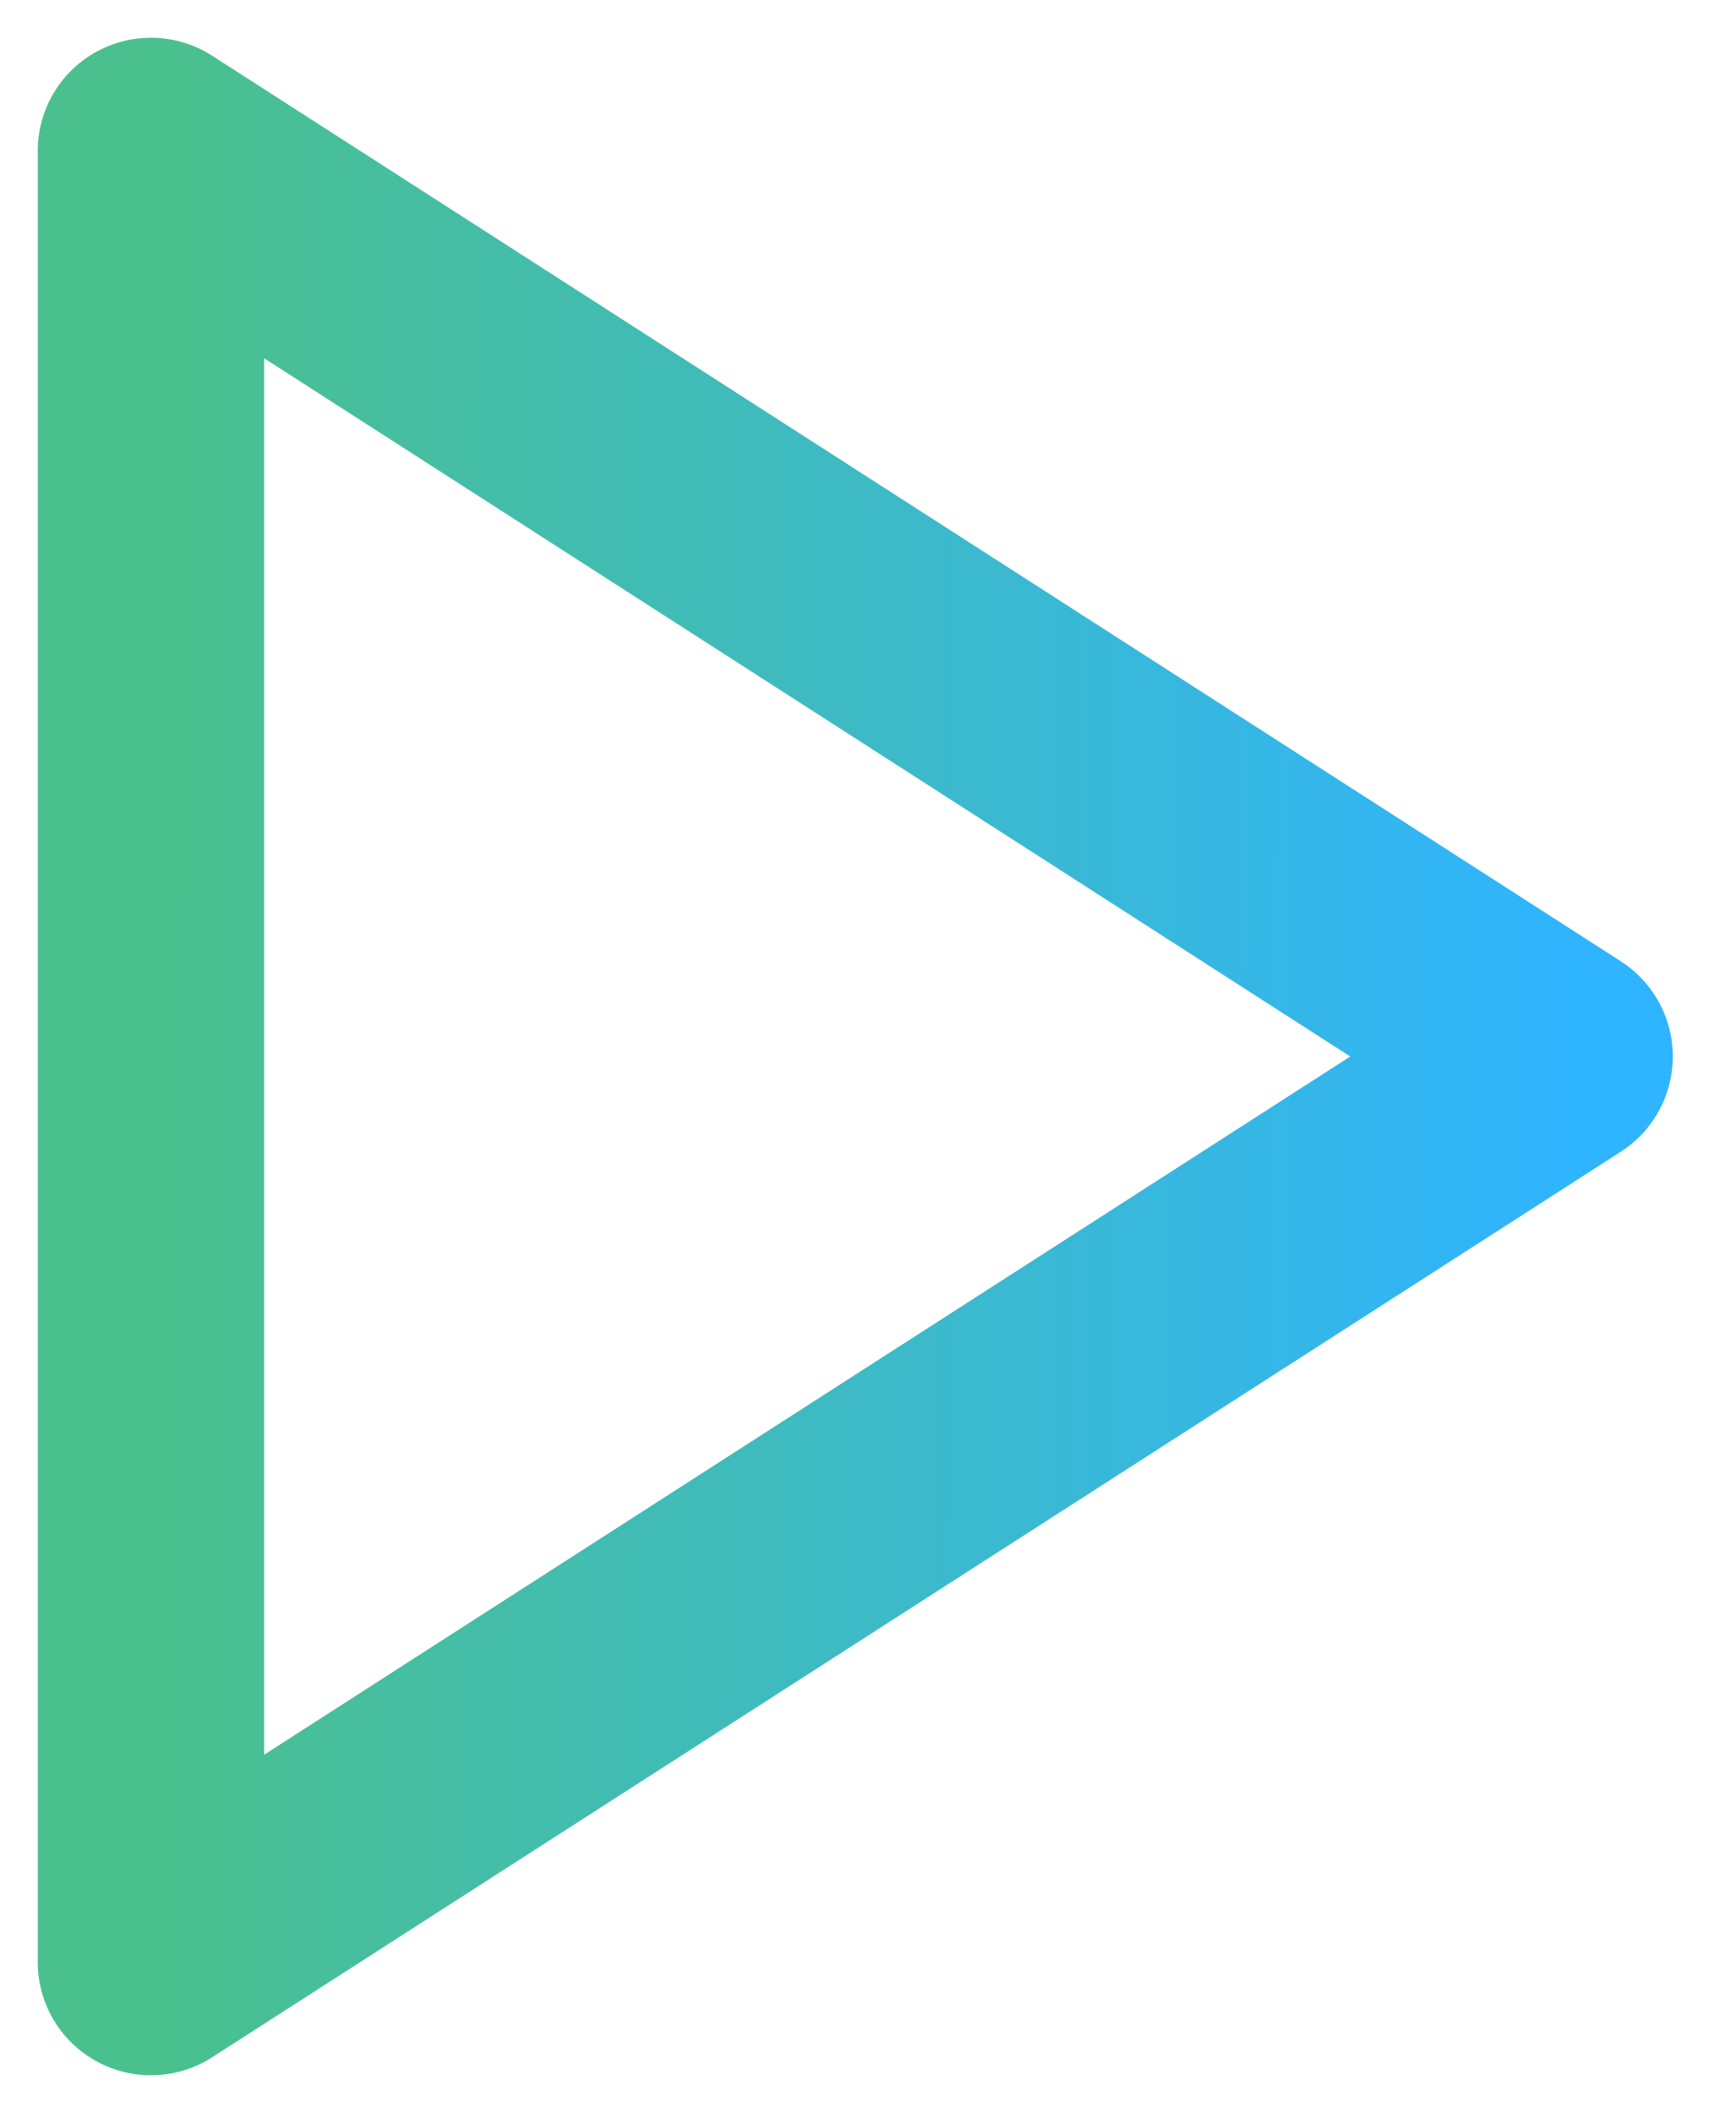
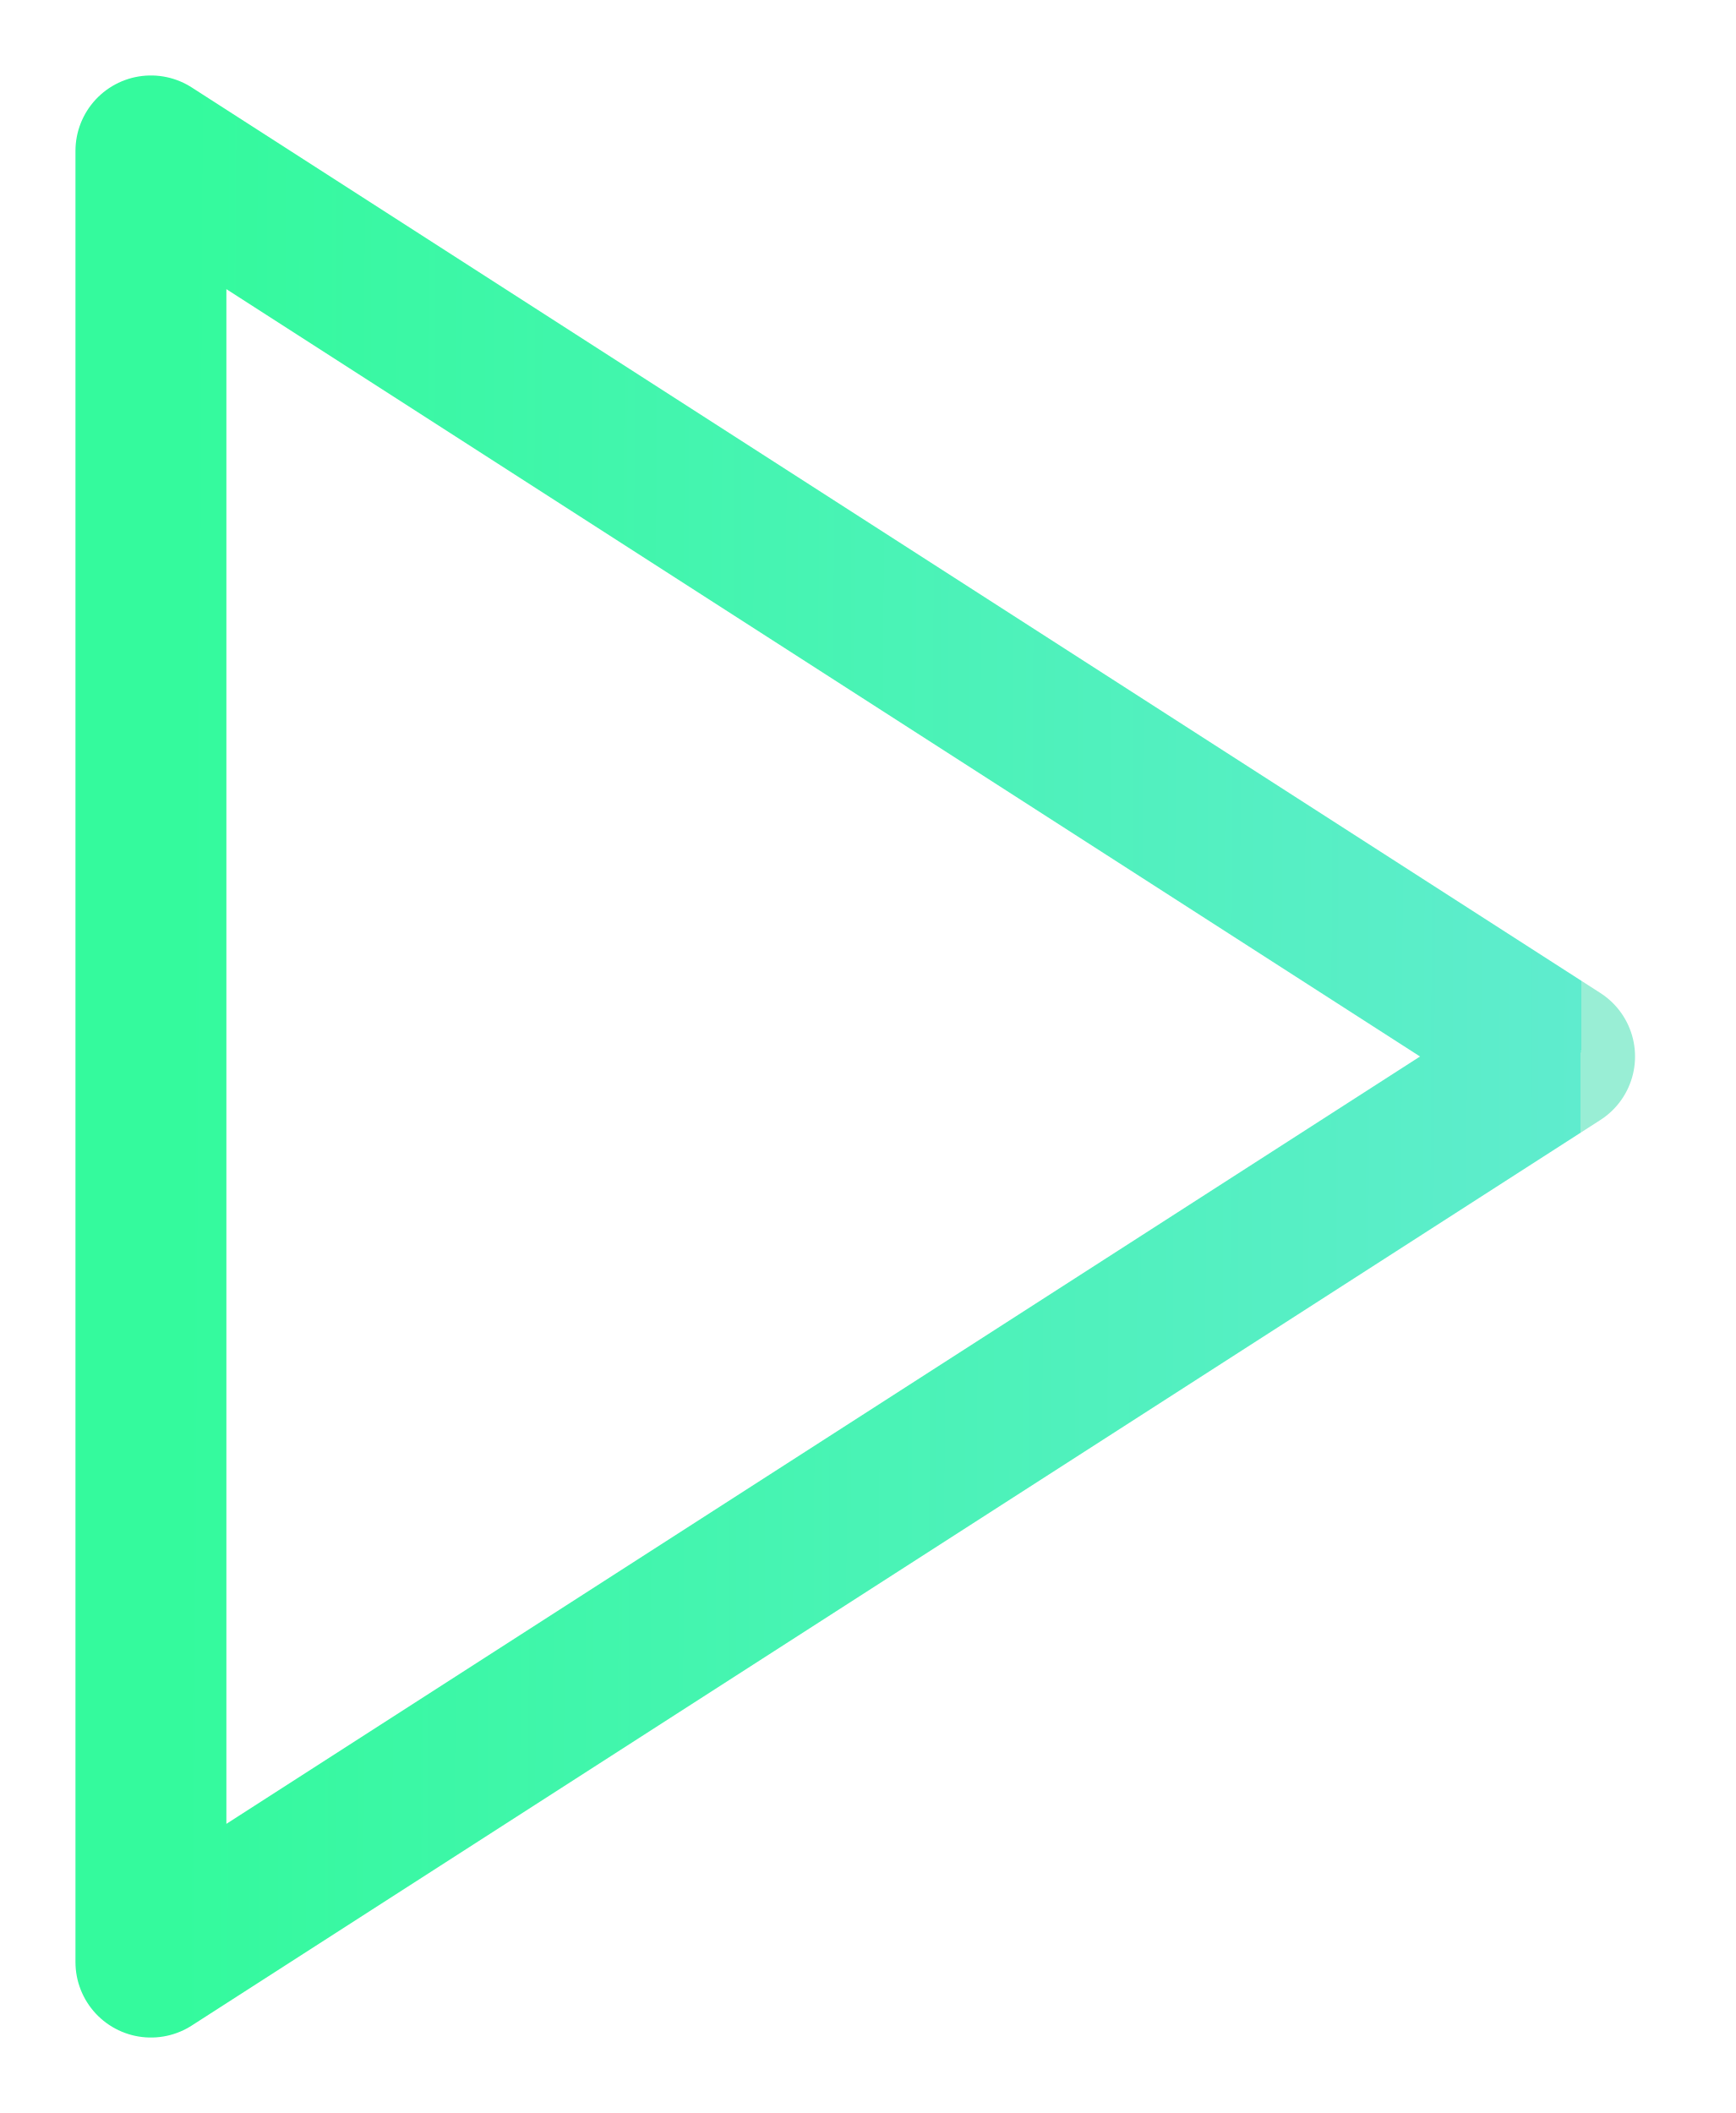
<svg xmlns="http://www.w3.org/2000/svg" width="23" height="28" viewBox="0 0 23 28" fill="none">
-   <path d="M2 2L20.667 14L2 26V2Z" stroke="url(#paint0_linear_80254_799)" stroke-width="3" stroke-linecap="round" stroke-linejoin="round" />
+   <path d="M2 2L20.667 14L2 26V2Z" stroke="url(#paint0_linear_80254_799)" stroke-width="2" stroke-linecap="round" stroke-linejoin="round" />
  <defs>
    <linearGradient id="paint0_linear_80254_799" x1="2.486" y1="-1.697" x2="21.024" y2="-1.608" gradientUnits="userSpaceOnUse">
-       <stop stop-color="#4AC08F" />
-       <stop offset="1" stop-color="#2FB4FF" />
-       <stop offset="1" stop-color="#2FB4FF" />
+       <stop stop-color="#34FA9D" />
+       <stop offset="1" stop-color="#5fecceff" />
+       <stop offset="1" stop-color="#99eed5ff" />
    </linearGradient>
  </defs>
</svg>
